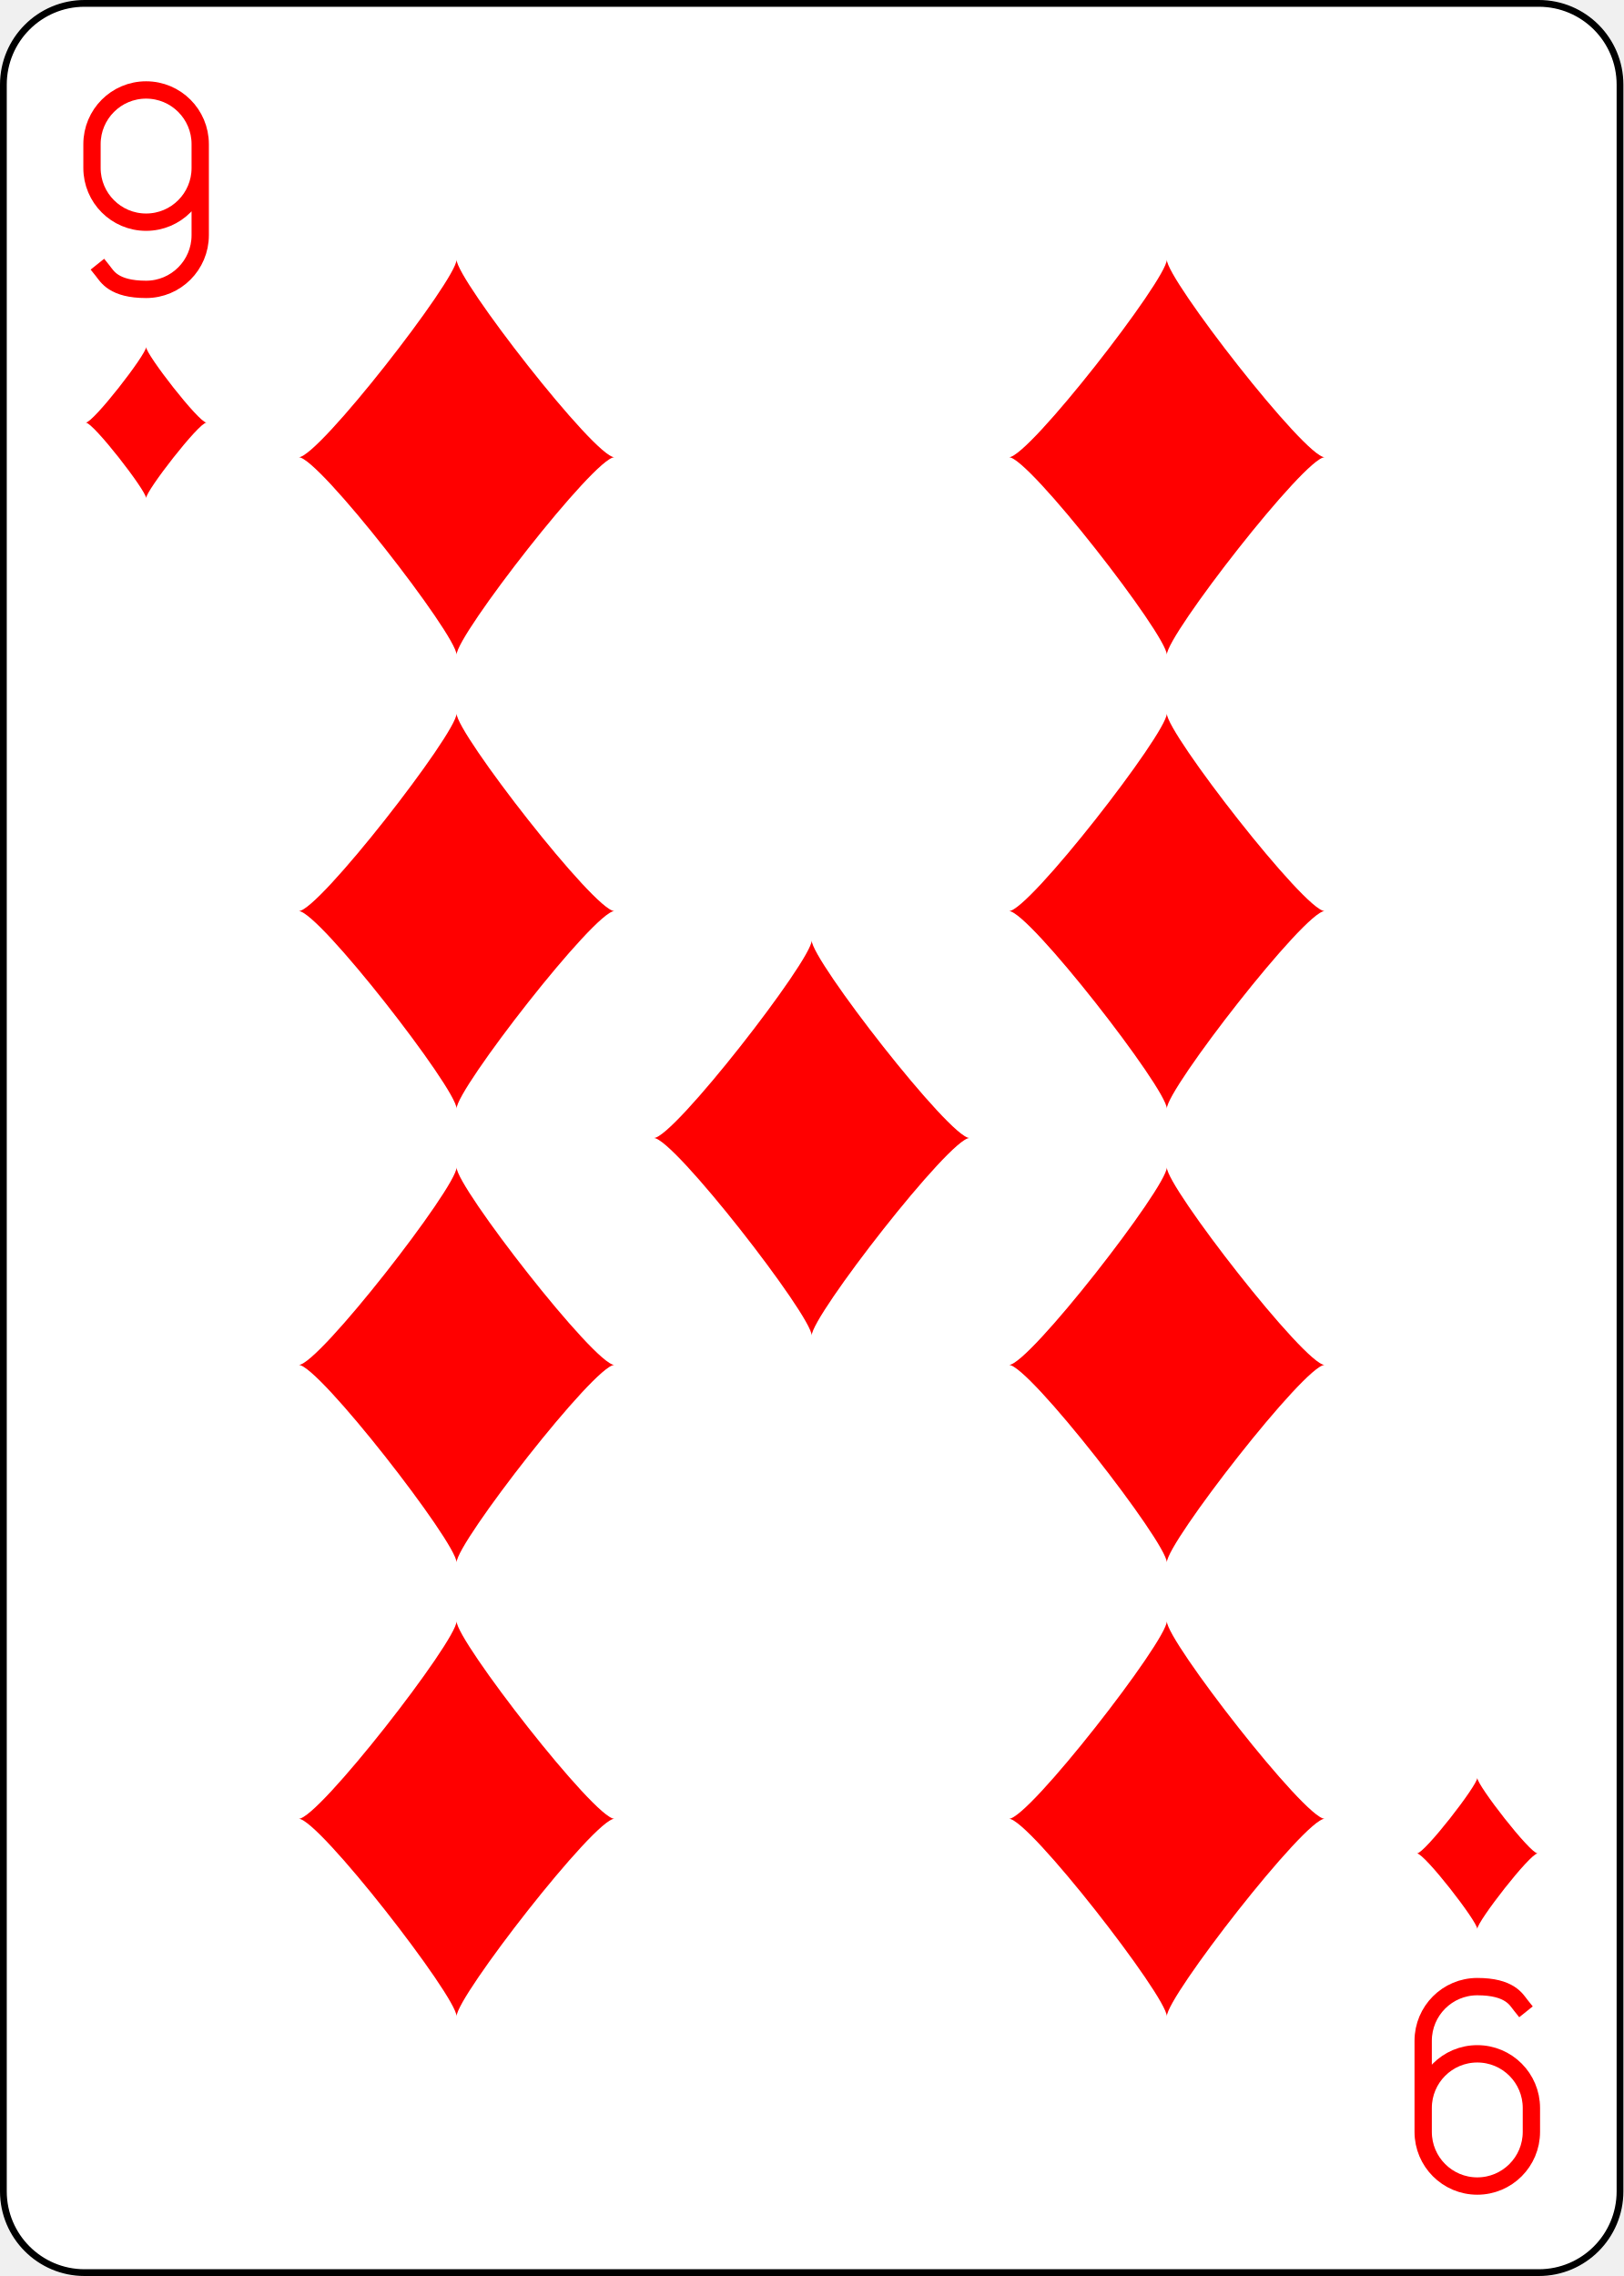
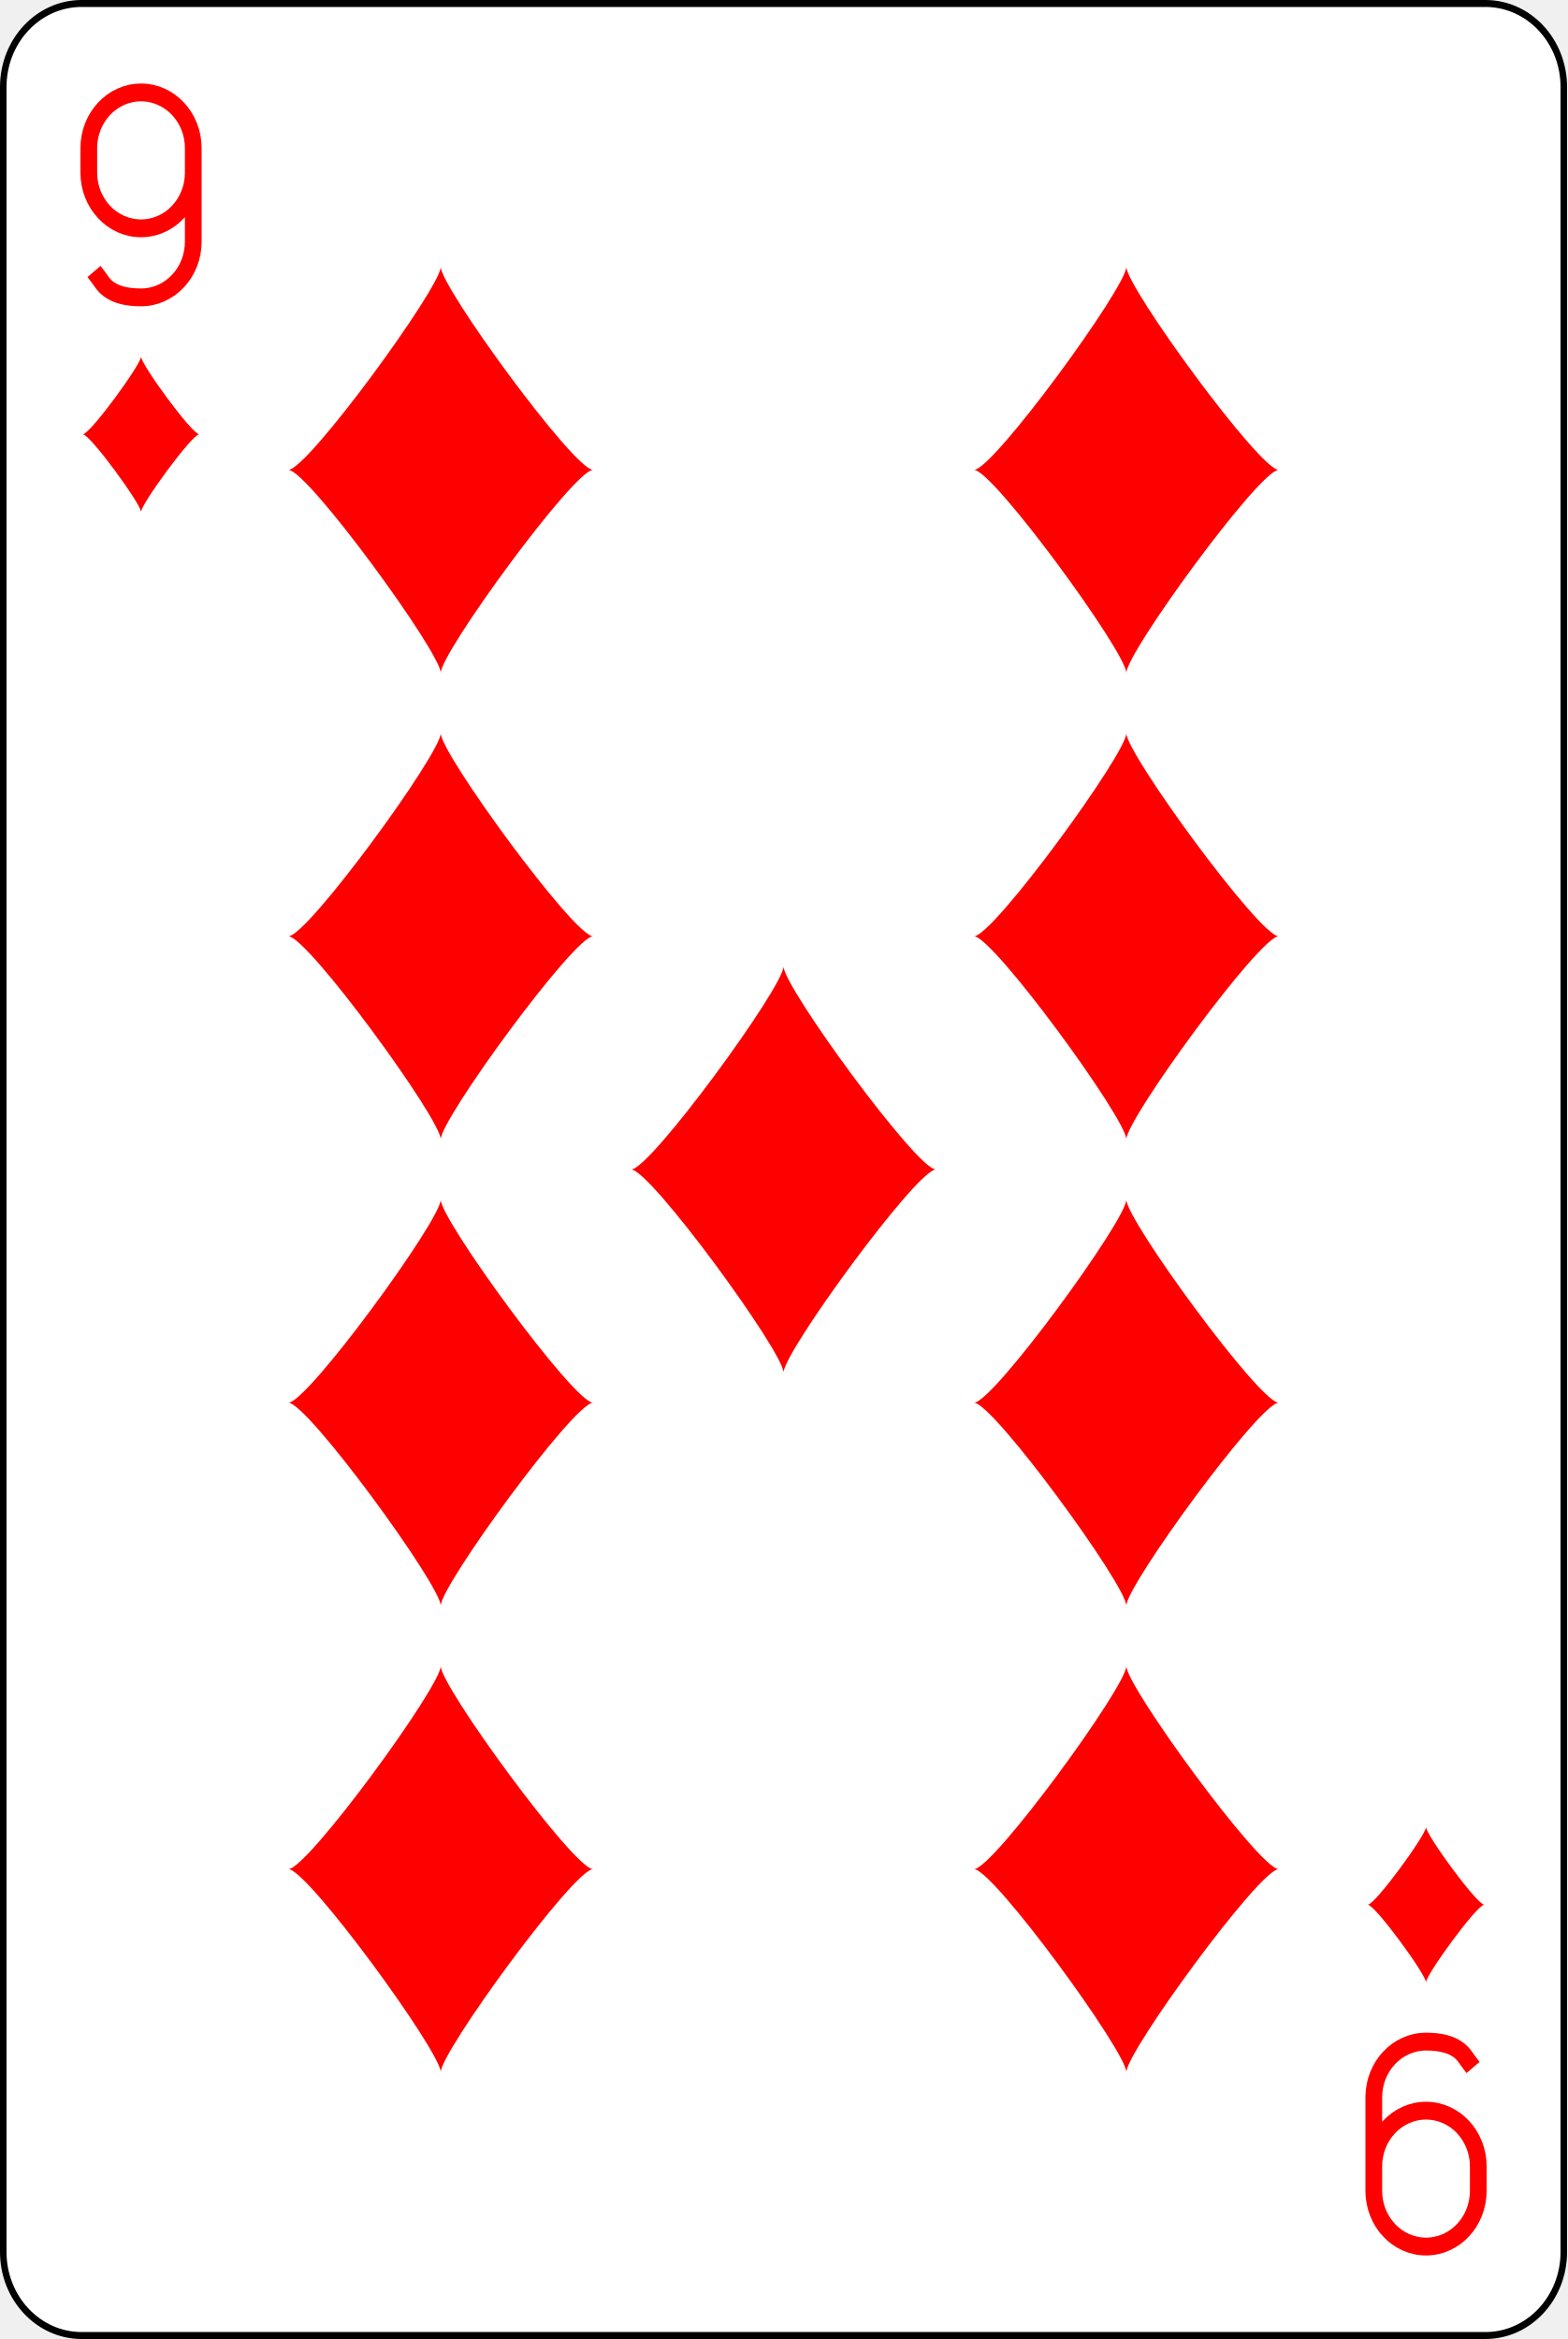
- <svg xmlns="http://www.w3.org/2000/svg" xmlns:xlink="http://www.w3.org/1999/xlink" class="card" face="9D" height="0.75in" preserveAspectRatio="none" viewBox="-120 -168 240 336" width="0.535in">
+ <svg xmlns="http://www.w3.org/2000/svg" xmlns:xlink="http://www.w3.org/1999/xlink" class="card" face="9D" height="1in" preserveAspectRatio="none" viewBox="-120 -168 240 336" width="0.67in">
  <symbol id="SD9" viewBox="-600 -600 1200 1200" preserveAspectRatio="xMinYMid">
    <path d="M-400 0C-350 0 0 -450 0 -500C0 -450 350 0 400 0C350 0 0 450 0 500C0 450 -350 0 -400 0Z" fill="red" />
  </symbol>
  <symbol id="VD9" viewBox="-500 -500 1000 1000" preserveAspectRatio="xMinYMid">
    <path d="M250 -100A250 250 0 0 1 -250 -100L-250 -210A250 250 0 0 1 250 -210L250 210A250 250 0 0 1 0 460C-150 460 -180 400 -200 375" stroke="red" stroke-width="80" stroke-linecap="square" stroke-miterlimit="1.5" fill="none" />
  </symbol>
  <rect width="239" height="335" x="-119.5" y="-167.5" rx="12" ry="12" fill="white" stroke="black" />
  <use xlink:href="#VD9" height="32" x="-114.4" y="-156" />
  <use xlink:href="#SD9" height="26.769" x="-111.784" y="-119" />
  <use xlink:href="#SD9" height="70" x="-87.501" y="-135.501" />
  <use xlink:href="#SD9" height="70" x="17.501" y="-135.501" />
  <use xlink:href="#SD9" height="70" x="-87.501" y="-68.5" />
  <use xlink:href="#SD9" height="70" x="17.501" y="-68.5" />
  <use xlink:href="#SD9" height="70" x="-35" y="-35" />
  <g transform="rotate(180)">
    <use xlink:href="#VD9" height="32" x="-114.4" y="-156" />
    <use xlink:href="#SD9" height="26.769" x="-111.784" y="-119" />
    <use xlink:href="#SD9" height="70" x="-87.501" y="-135.501" />
    <use xlink:href="#SD9" height="70" x="17.501" y="-135.501" />
    <use xlink:href="#SD9" height="70" x="-87.501" y="-68.5" />
    <use xlink:href="#SD9" height="70" x="17.501" y="-68.5" />
  </g>
</svg>
